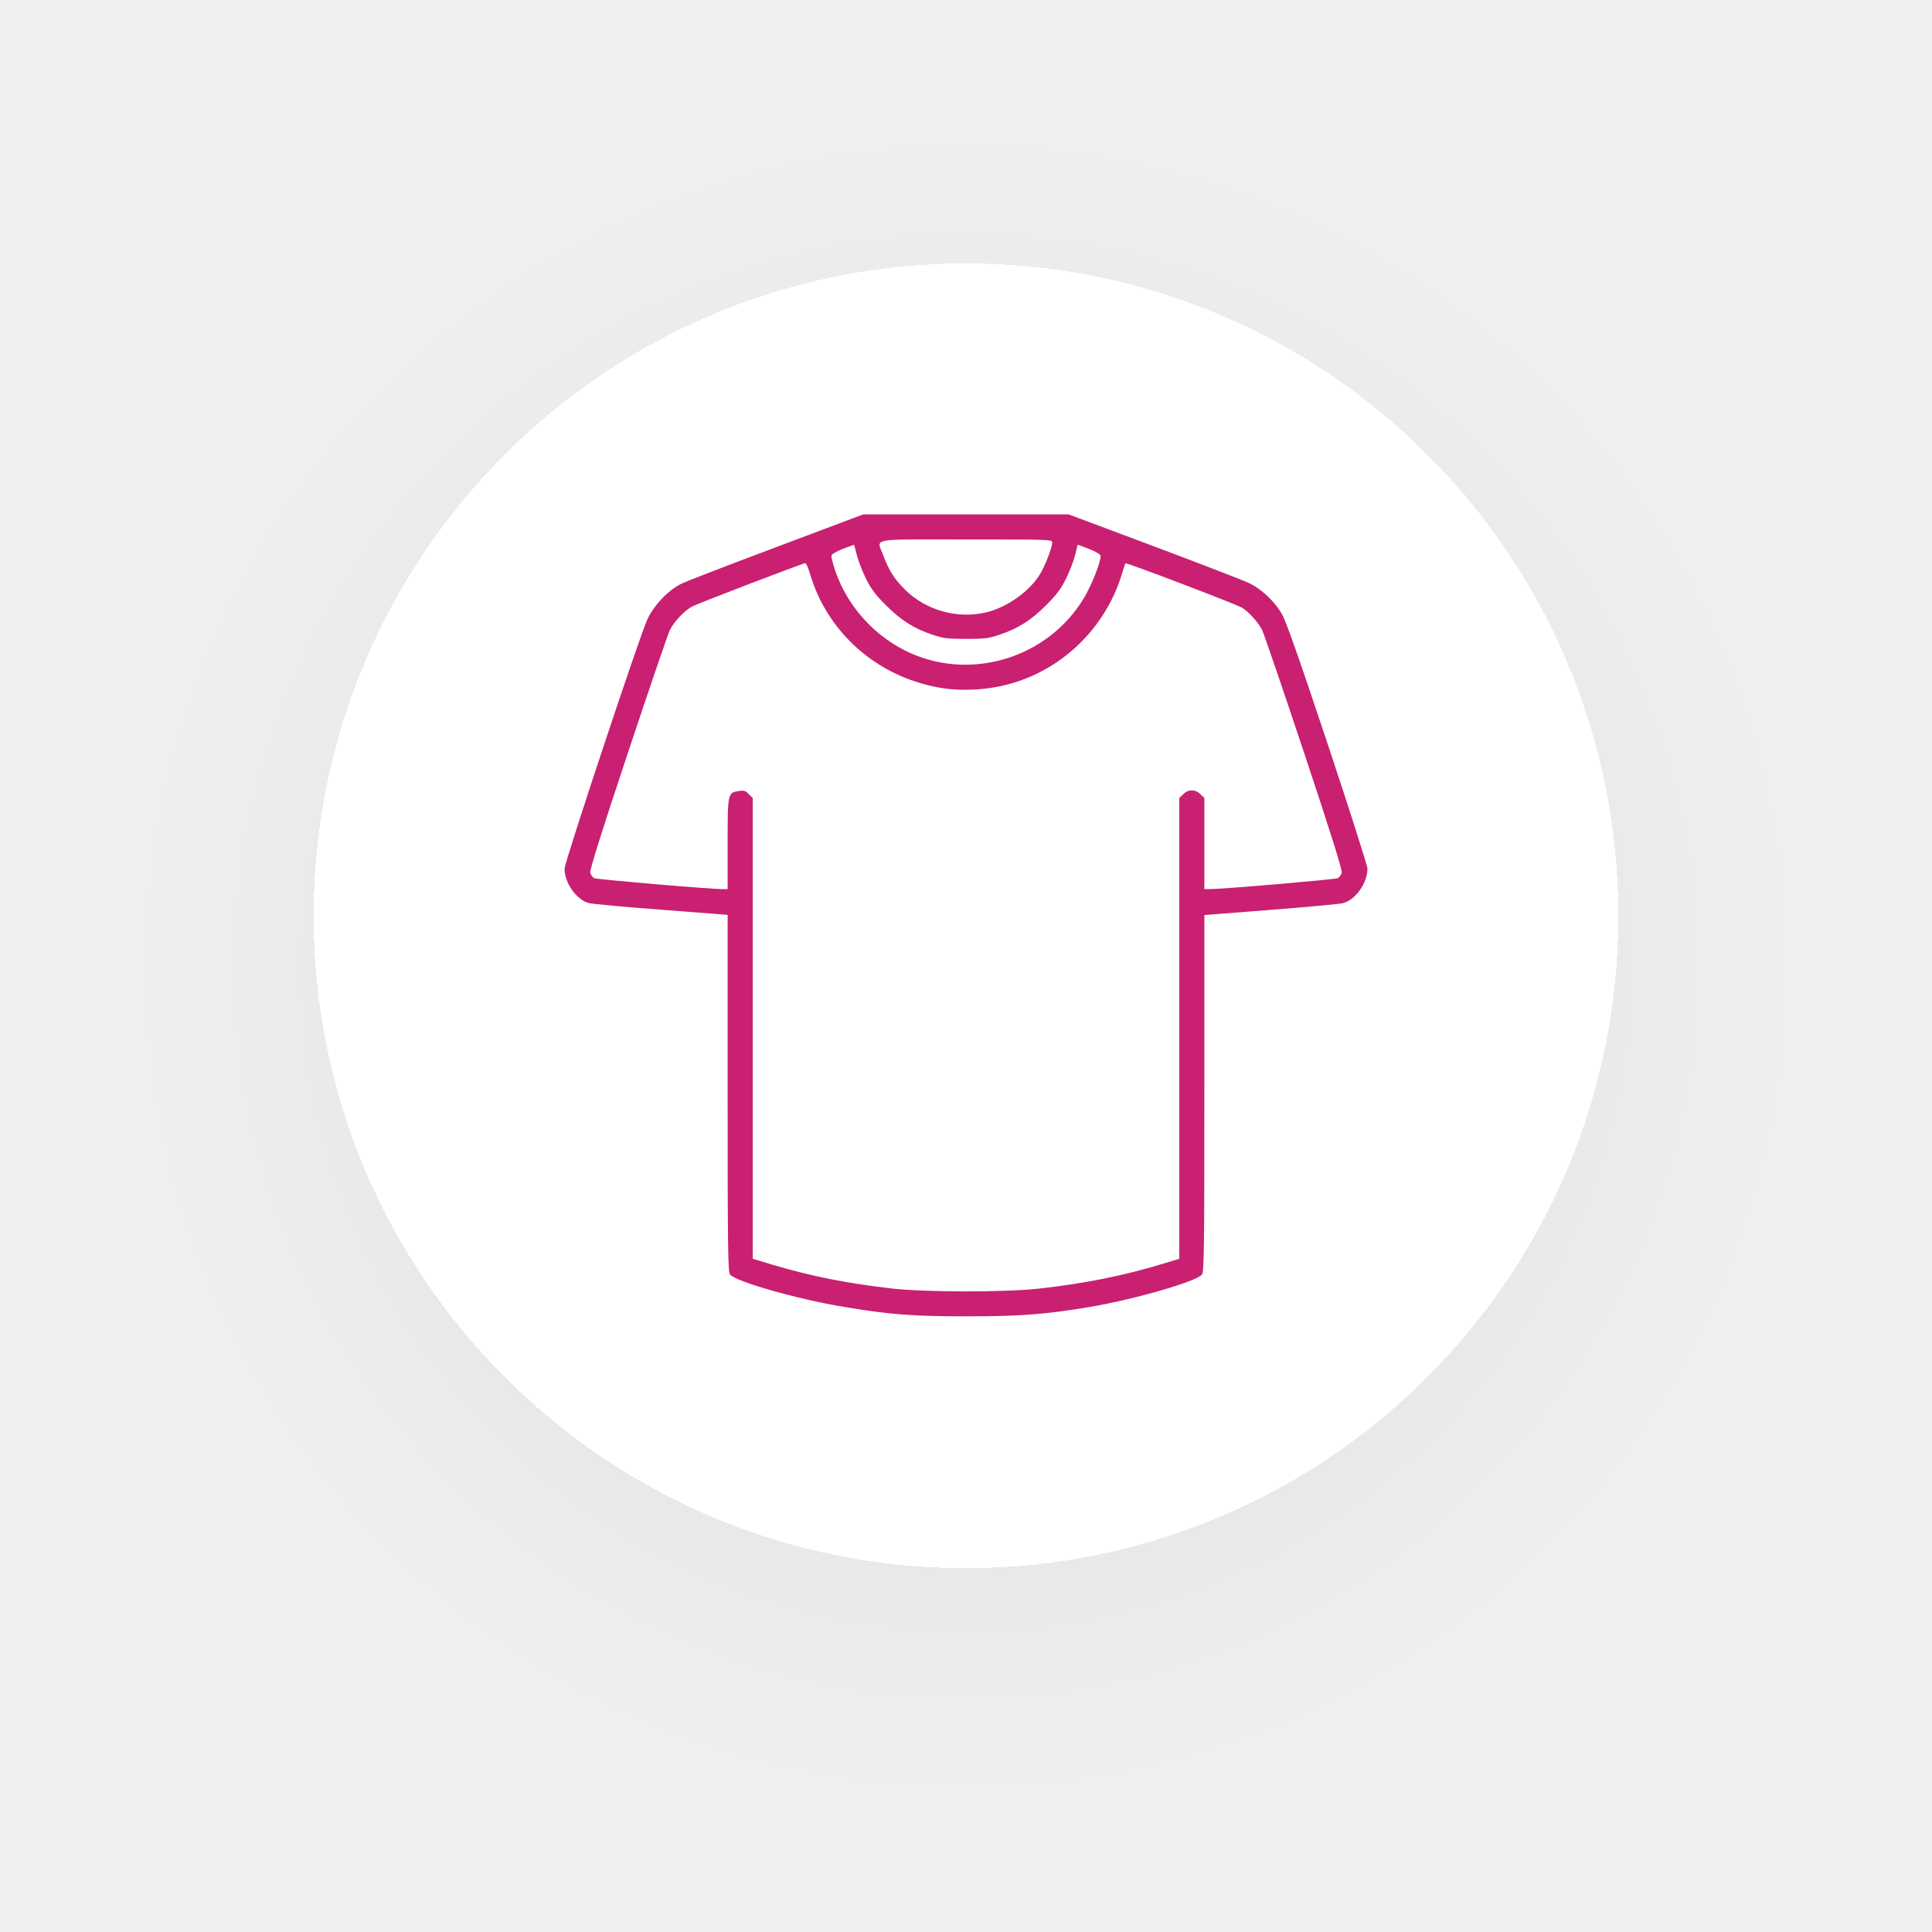
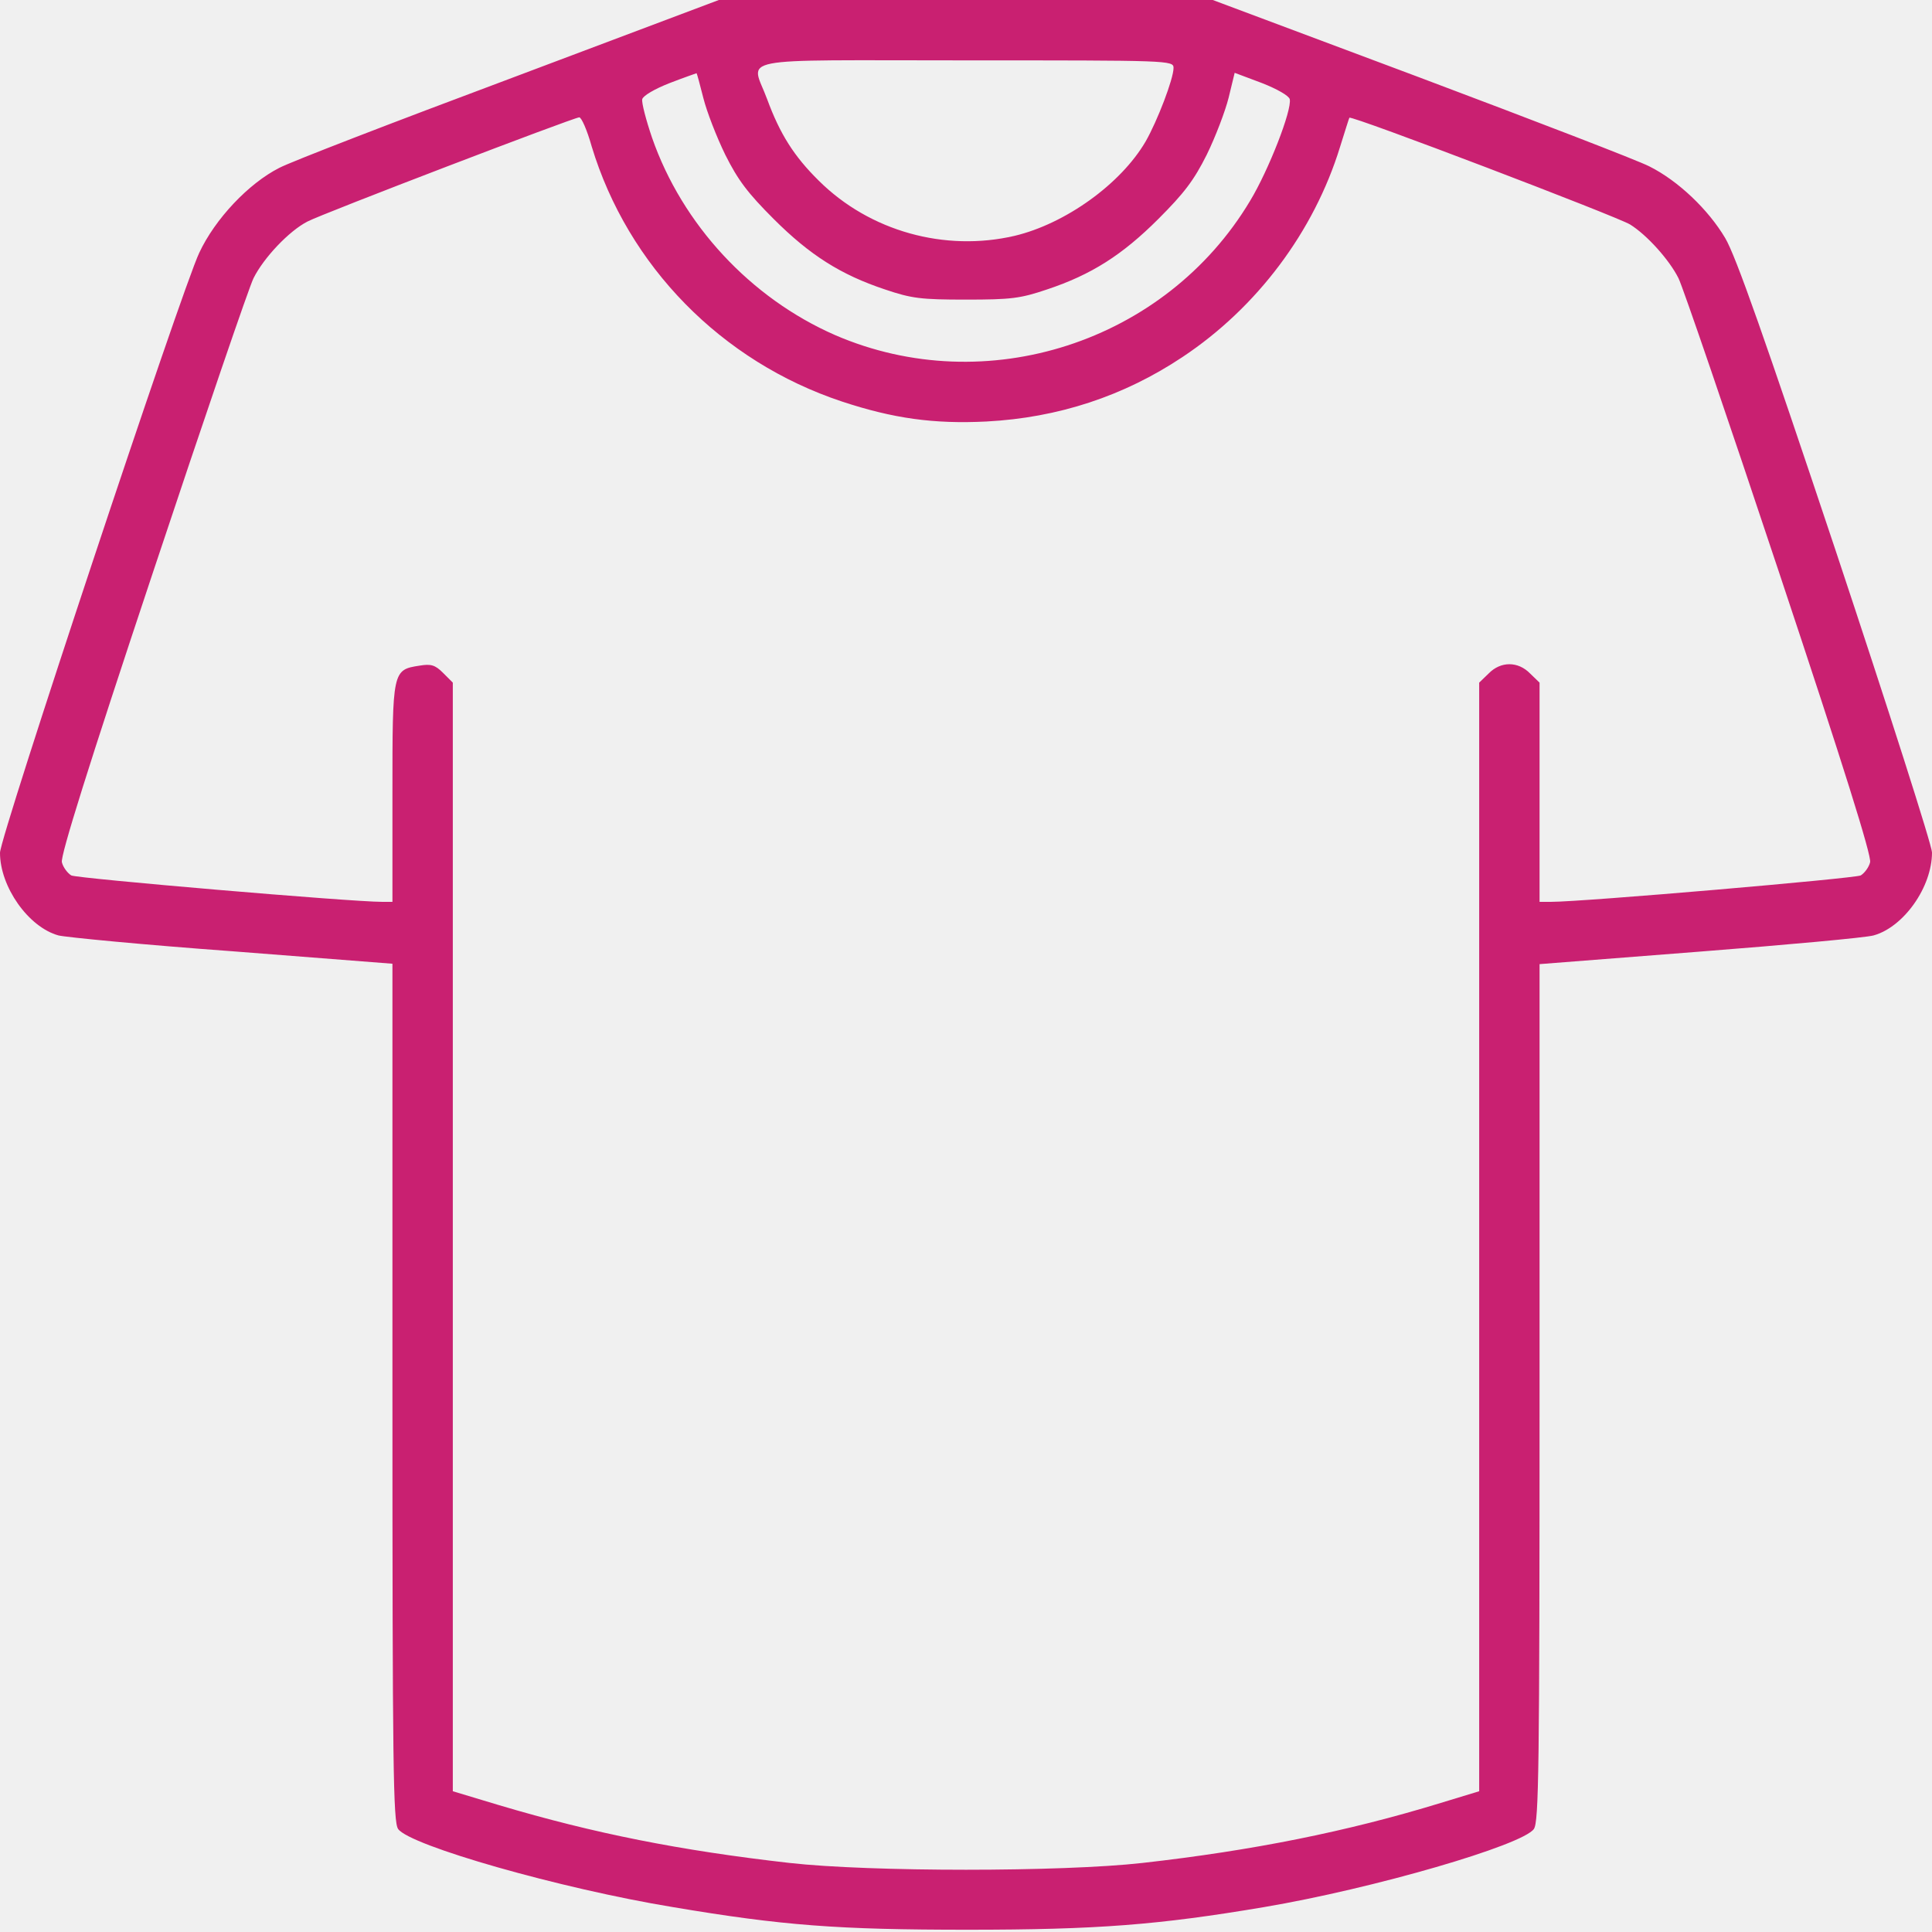
- <svg xmlns="http://www.w3.org/2000/svg" width="154" height="154" viewBox="0 0 154 154" fill="none">
-   <g filter="url(#filter0_d_309_854)">
-     <rect x="25" y="21" width="104" height="104" rx="52" fill="white" shape-rendering="crispEdges" />
-     <g clip-path="url(#clip0_309_854)">
-       <path d="M61.875 43.612C58.062 45.038 54.625 46.362 54.25 46.562C53.237 47.075 52.125 48.25 51.6 49.375C51.013 50.612 45 68.713 45 69.25C45 70.375 45.938 71.713 46.938 71.987C47.2 72.05 49.788 72.3 52.7 72.513L58 72.925V87.125C58 99.537 58.025 101.35 58.188 101.587C58.575 102.137 63.562 103.562 67.287 104.175C70.925 104.787 72.763 104.925 77.062 104.925C81.362 104.925 83.388 104.762 86.875 104.175C90.5 103.562 95.438 102.125 95.812 101.587C95.975 101.35 96 99.625 96 87.125V72.938L101.288 72.525C104.188 72.3 106.788 72.062 107.062 71.987C108.062 71.713 109 70.388 109 69.237C109 69.013 107.562 64.513 105.812 59.25C103.463 52.212 102.5 49.475 102.15 48.888C101.588 47.938 100.588 46.987 99.638 46.513C99.25 46.312 95.838 45 92.05 43.575L85.175 41H76.987H68.812L61.875 43.612ZM83.875 43.25C83.875 43.612 83.338 45.013 82.95 45.688C82.125 47.1 80.287 48.413 78.612 48.812C76.3 49.35 73.812 48.663 72.125 46.987C71.3 46.175 70.838 45.438 70.412 44.288C69.888 42.85 69.112 43 77 43C83.737 43 83.875 43 83.875 43.25ZM68.3 44.25C68.412 44.7 68.737 45.538 69.025 46.125C69.45 46.975 69.775 47.4 70.625 48.25C71.825 49.45 72.85 50.1 74.312 50.587C75.2 50.888 75.5 50.925 77 50.925C78.5 50.925 78.8 50.888 79.688 50.587C81.15 50.1 82.175 49.45 83.375 48.25C84.225 47.4 84.55 46.975 84.975 46.125C85.263 45.538 85.588 44.688 85.7 44.237L85.9 43.413L86.8 43.75C87.312 43.95 87.7 44.175 87.725 44.288C87.8 44.65 87.025 46.638 86.412 47.65C83.612 52.337 77.662 54.263 72.662 52.1C69.862 50.875 67.6 48.438 66.6 45.562C66.4 44.975 66.25 44.4 66.275 44.288C66.3 44.175 66.675 43.95 67.188 43.75C67.675 43.562 68.075 43.425 68.075 43.425C68.088 43.438 68.188 43.8 68.3 44.25ZM64.6 45.85C65.8 49.812 68.9 52.975 72.888 54.3C74.588 54.862 75.938 55.05 77.675 54.962C80.05 54.837 82.225 54.125 84.175 52.825C86.638 51.188 88.525 48.675 89.388 45.875C89.55 45.362 89.688 44.913 89.7 44.9C89.763 44.812 98.575 48.175 99 48.438C99.562 48.788 100.3 49.612 100.6 50.212C100.737 50.475 102.237 54.862 103.938 59.975C106.088 66.425 107 69.35 106.95 69.562C106.913 69.725 106.763 69.925 106.638 70C106.425 70.1 97.45 70.875 96.375 70.875H96V67.25V63.612L95.688 63.312C95.287 62.9 94.713 62.9 94.312 63.312L94 63.612V81.975V100.337L92.725 100.725C89.625 101.675 86.5 102.3 82.85 102.712C80.175 103.012 73.825 103.012 71.15 102.712C67.525 102.3 64.688 101.737 61.538 100.8L60 100.337V81.975V63.612L59.675 63.288C59.413 63.025 59.275 62.987 58.9 63.05C58 63.188 58 63.212 58 67.263V70.875H57.663C56.612 70.875 47.562 70.1 47.362 70C47.237 69.925 47.087 69.725 47.05 69.562C47 69.35 47.913 66.425 50.062 59.975C51.763 54.862 53.263 50.475 53.4 50.212C53.737 49.538 54.575 48.65 55.188 48.337C55.688 48.075 63.95 44.913 64.188 44.888C64.263 44.888 64.45 45.312 64.6 45.85Z" fill="#C92071" />
-     </g>
+ <svg xmlns="http://www.w3.org/2000/svg" width="64" height="64" viewBox="0 0 64 64" fill="none">
+   <g clip-path="url(#clip0_309_855)">
+     <path d="M16.875 2.612C13.062 4.037 9.625 5.362 9.25 5.562C8.238 6.075 7.125 7.25 6.6 8.375C6.013 9.612 0 27.712 0 28.25C0 29.375 0.938 30.712 1.938 30.988C2.2 31.05 4.787 31.3 7.7 31.512L13 31.925V46.125C13 58.538 13.025 60.35 13.188 60.587C13.575 61.138 18.562 62.562 22.288 63.175C25.925 63.788 27.762 63.925 32.062 63.925C36.362 63.925 38.388 63.763 41.875 63.175C45.5 62.562 50.438 61.125 50.812 60.587C50.975 60.35 51 58.625 51 46.125V31.938L56.288 31.525C59.188 31.3 61.788 31.062 62.062 30.988C63.062 30.712 64 29.387 64 28.238C64 28.012 62.562 23.512 60.812 18.25C58.462 11.213 57.5 8.475 57.15 7.887C56.587 6.937 55.587 5.987 54.638 5.512C54.25 5.312 50.837 4 47.05 2.575L40.175 -7.62939e-06H31.988H23.812L16.875 2.612ZM38.875 2.25C38.875 2.612 38.337 4.012 37.95 4.687C37.125 6.1 35.288 7.412 33.612 7.812C31.3 8.35 28.812 7.662 27.125 5.987C26.3 5.175 25.837 4.437 25.413 3.287C24.887 1.85 24.113 2 32 2C38.737 2 38.875 2 38.875 2.25ZM23.3 3.25C23.413 3.7 23.738 4.537 24.025 5.125C24.45 5.975 24.775 6.4 25.625 7.25C26.825 8.45 27.85 9.1 29.312 9.587C30.2 9.887 30.5 9.925 32 9.925C33.5 9.925 33.8 9.887 34.688 9.587C36.15 9.1 37.175 8.45 38.375 7.25C39.225 6.4 39.55 5.975 39.975 5.125C40.263 4.537 40.587 3.687 40.7 3.237L40.9 2.412L41.8 2.75C42.312 2.95 42.7 3.175 42.725 3.287C42.8 3.65 42.025 5.637 41.413 6.65C38.612 11.338 32.663 13.262 27.663 11.1C24.863 9.875 22.6 7.437 21.6 4.562C21.4 3.975 21.25 3.4 21.275 3.287C21.3 3.175 21.675 2.95 22.188 2.75C22.675 2.562 23.075 2.425 23.075 2.425C23.087 2.437 23.188 2.8 23.3 3.25ZM19.6 4.85C20.8 8.812 23.9 11.975 27.887 13.3C29.587 13.863 30.938 14.05 32.675 13.963C35.05 13.838 37.225 13.125 39.175 11.825C41.638 10.188 43.525 7.675 44.388 4.875C44.55 4.362 44.688 3.912 44.7 3.9C44.763 3.812 53.575 7.175 54 7.437C54.562 7.787 55.3 8.612 55.6 9.212C55.737 9.475 57.237 13.863 58.938 18.975C61.087 25.425 62 28.35 61.95 28.562C61.913 28.725 61.763 28.925 61.638 29C61.425 29.1 52.45 29.875 51.375 29.875H51V26.25V22.613L50.688 22.312C50.288 21.9 49.712 21.9 49.312 22.312L49 22.613V40.975V59.337L47.725 59.725C44.625 60.675 41.5 61.3 37.85 61.712C35.175 62.013 28.825 62.013 26.15 61.712C22.525 61.3 19.688 60.737 16.538 59.8L15 59.337V40.975V22.613L14.675 22.288C14.412 22.025 14.275 21.988 13.9 22.05C13 22.188 13 22.212 13 26.262V29.875H12.662C11.613 29.875 2.562 29.1 2.362 29C2.237 28.925 2.087 28.725 2.05 28.562C2 28.35 2.913 25.425 5.062 18.975C6.763 13.863 8.262 9.475 8.4 9.212C8.738 8.537 9.575 7.65 10.188 7.337C10.688 7.075 18.95 3.912 19.188 3.887C19.262 3.887 19.45 4.312 19.6 4.85Z" fill="#C92071" />
  </g>
  <defs>
-     <filter id="filter0_d_309_854" x="0" y="0" width="154" height="154" filterUnits="userSpaceOnUse" color-interpolation-filters="sRGB">
-       <feFlood flood-opacity="0" result="BackgroundImageFix" />
-       <feColorMatrix in="SourceAlpha" type="matrix" values="0 0 0 0 0 0 0 0 0 0 0 0 0 0 0 0 0 0 127 0" result="hardAlpha" />
-       <feOffset dy="4" />
-       <feGaussianBlur stdDeviation="12.5" />
-       <feComposite in2="hardAlpha" operator="out" />
-       <feColorMatrix type="matrix" values="0 0 0 0 0 0 0 0 0 0 0 0 0 0 0 0 0 0 0.05 0" />
-       <feBlend mode="normal" in2="BackgroundImageFix" result="effect1_dropShadow_309_854" />
-       <feBlend mode="normal" in="SourceGraphic" in2="effect1_dropShadow_309_854" result="shape" />
-     </filter>
-     <clipPath id="clip0_309_854">
-       <rect width="64" height="64" fill="white" transform="translate(45 41)" />
+     <clipPath id="clip0_309_855">
+       <rect width="64" height="64" fill="white" />
    </clipPath>
  </defs>
</svg>
